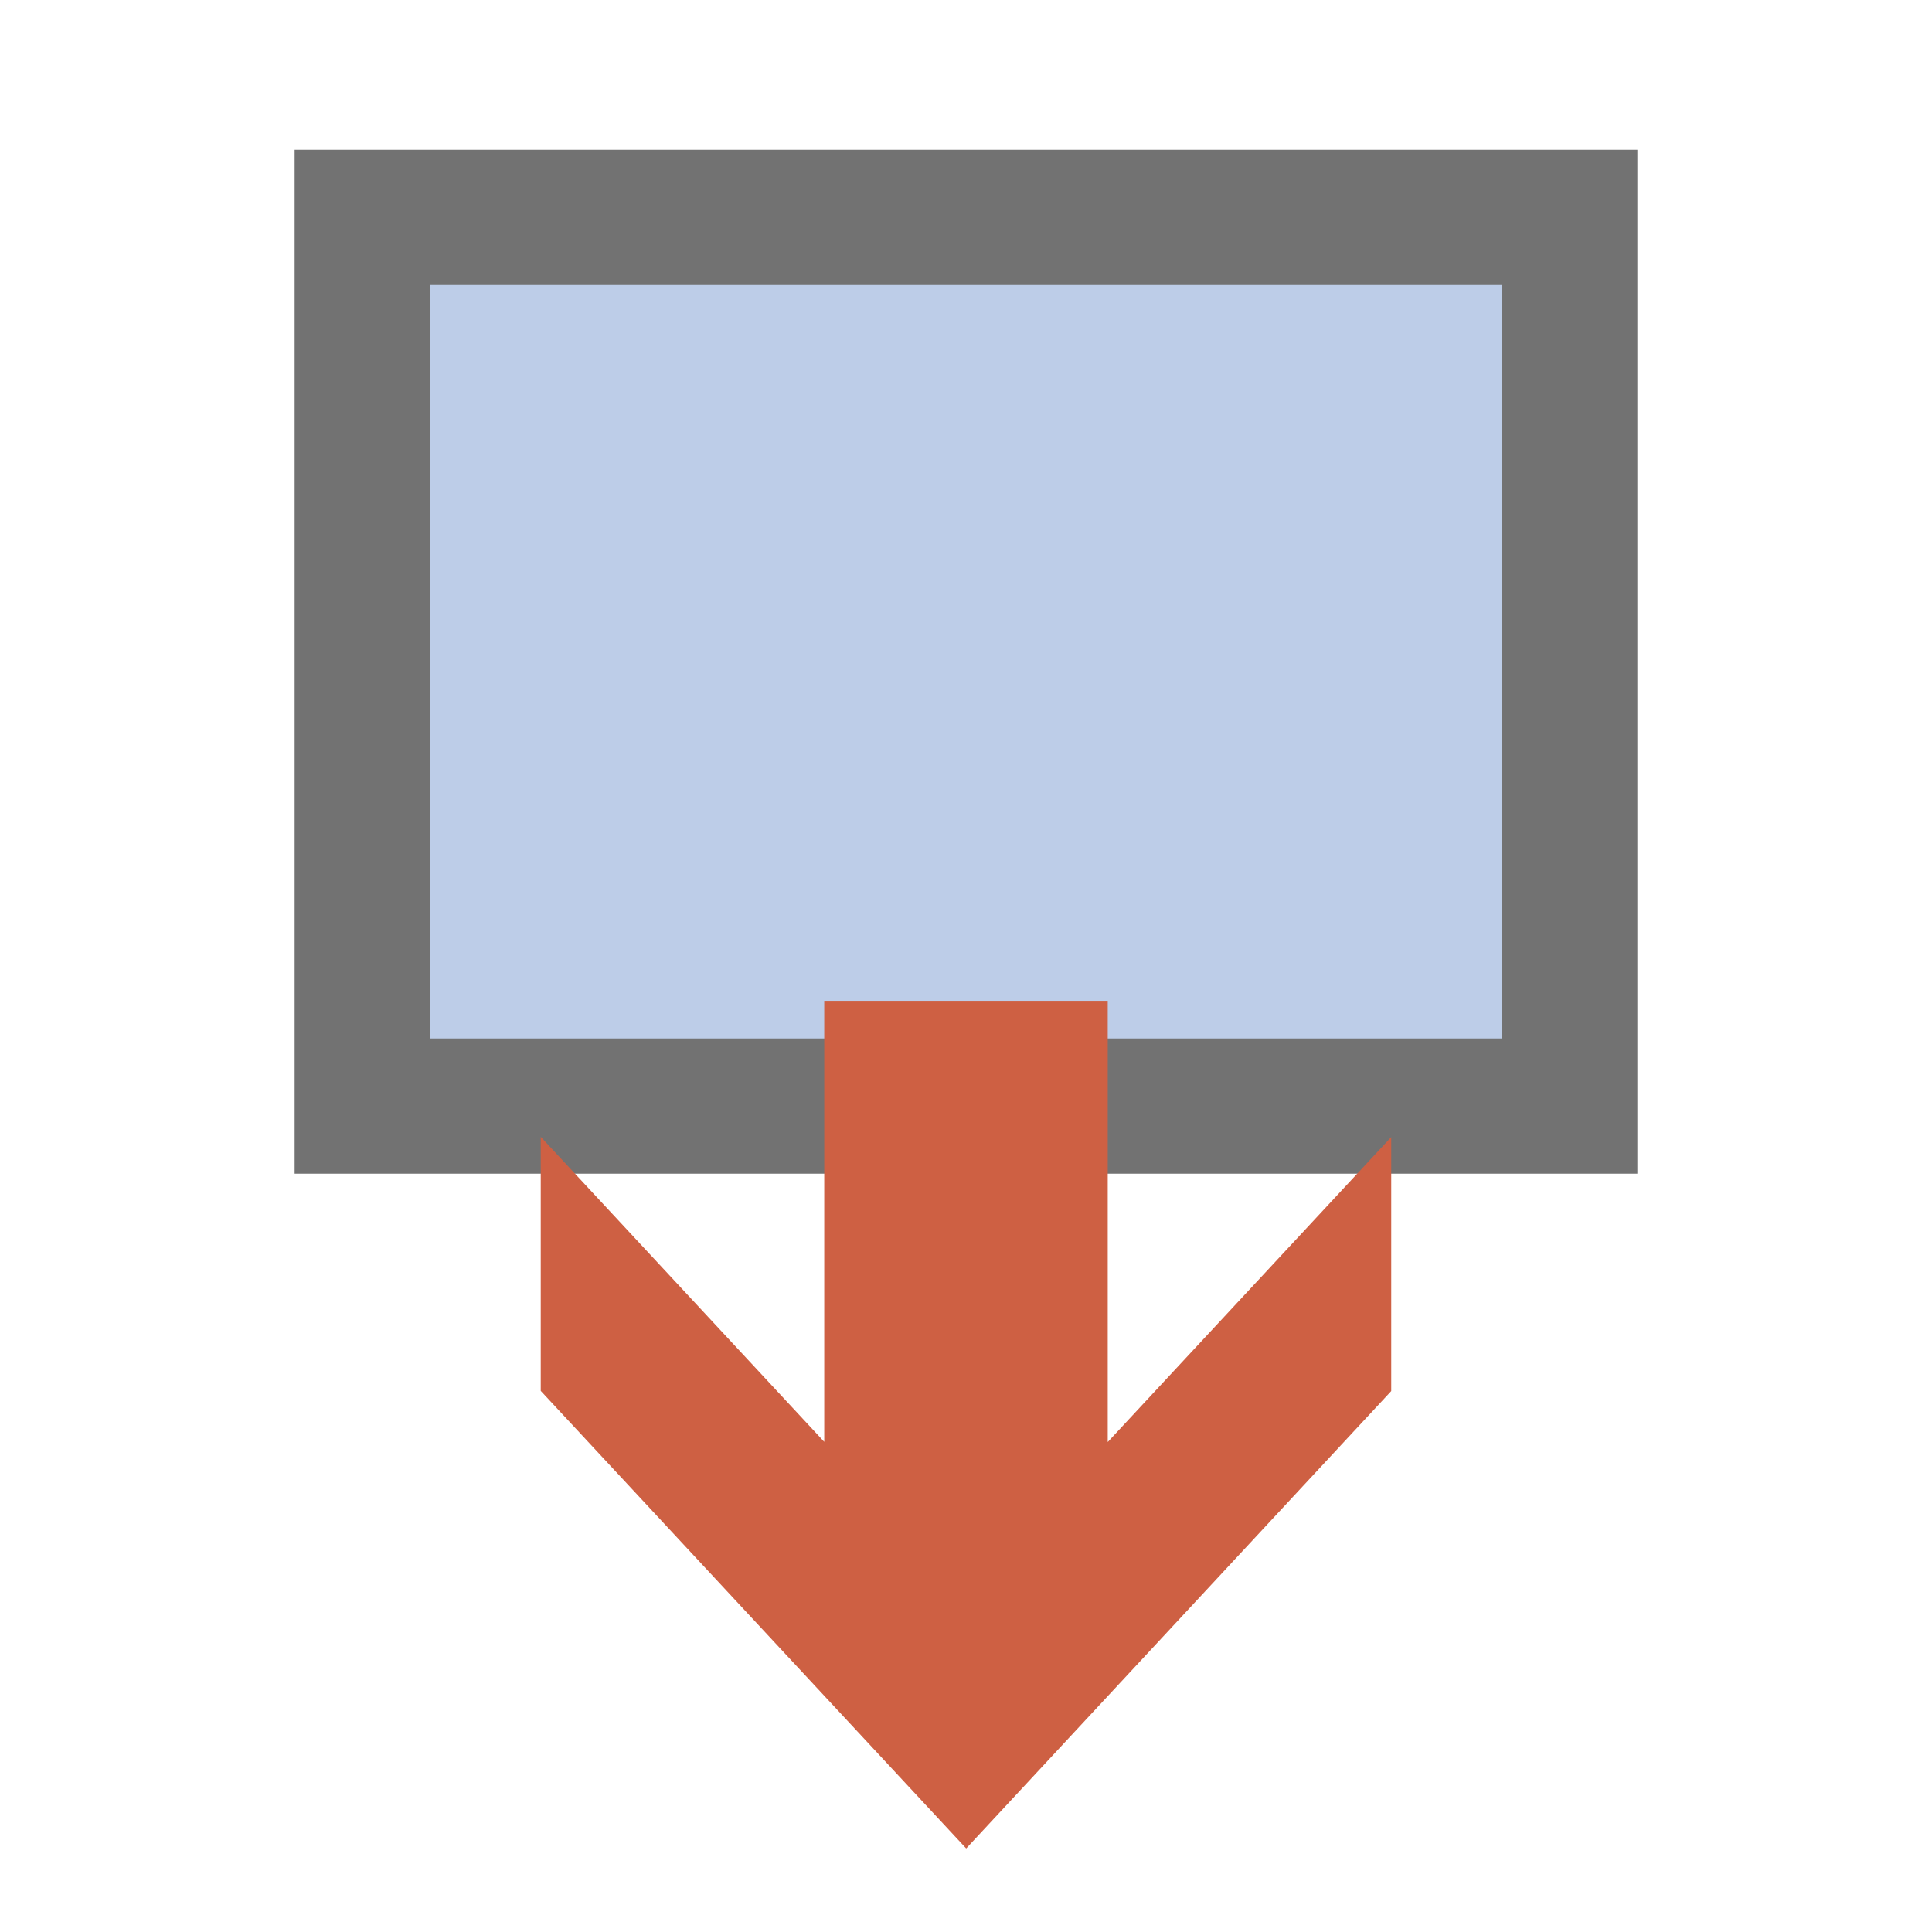
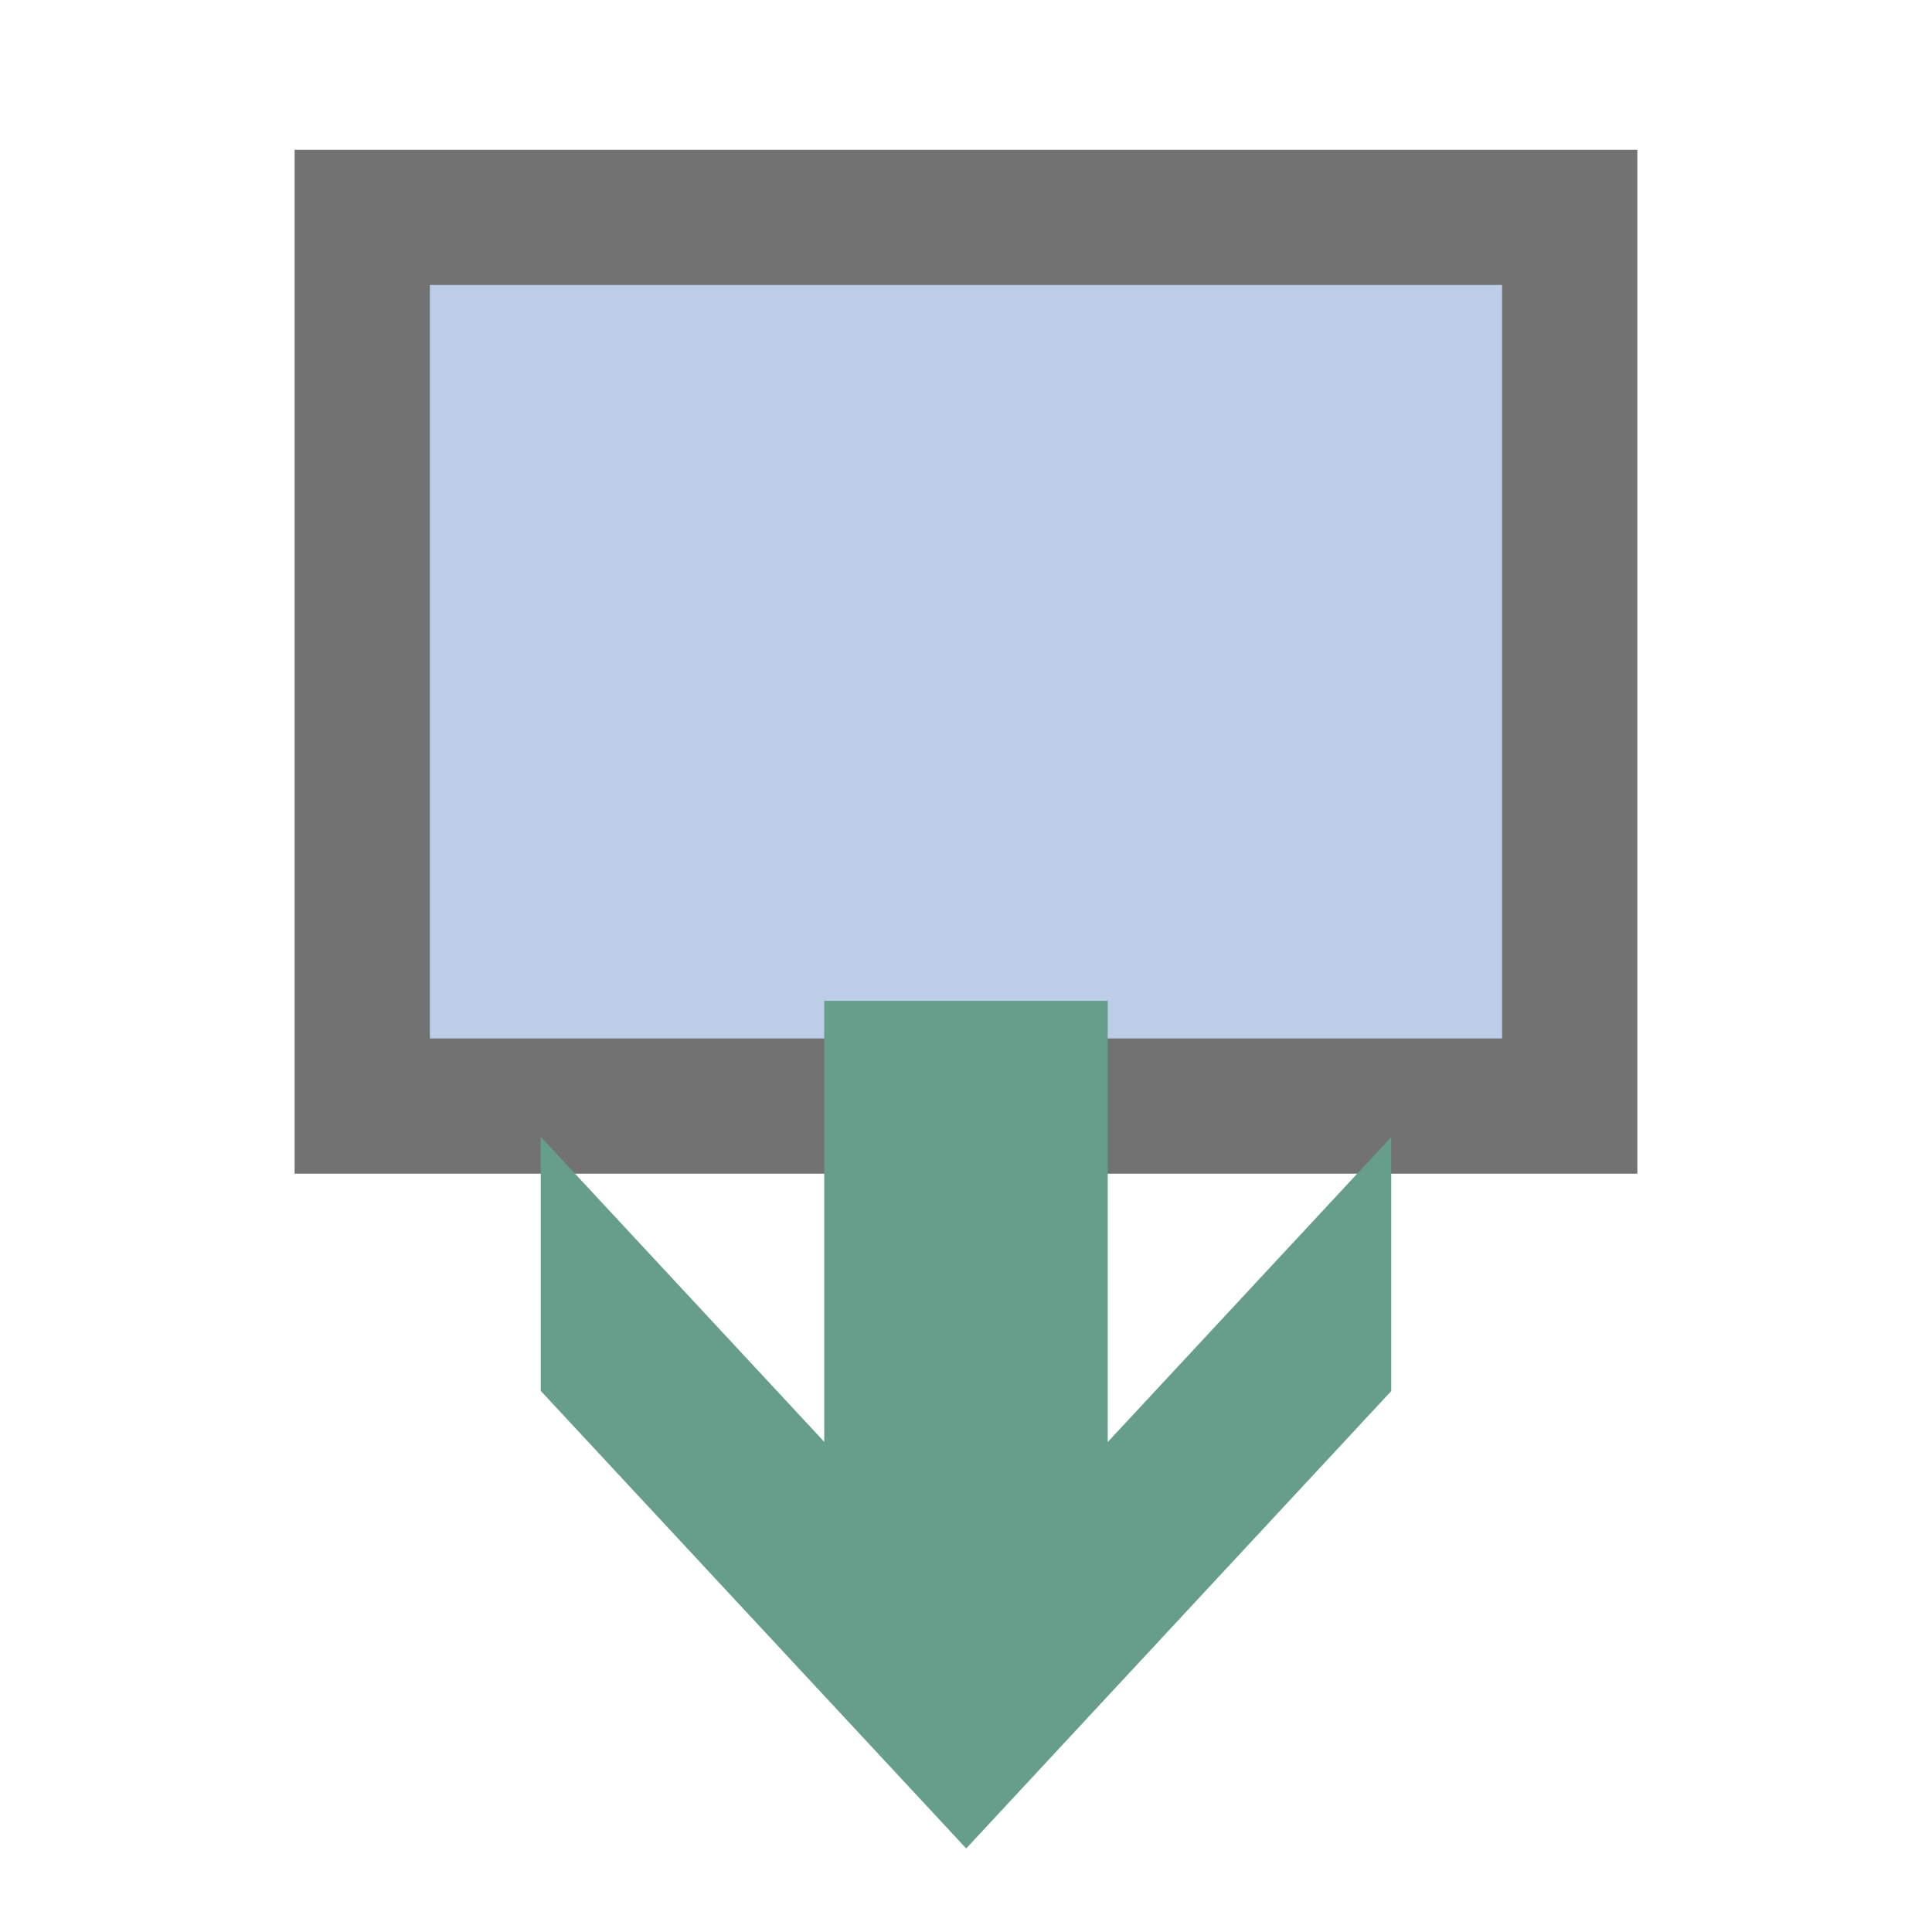
<svg xmlns="http://www.w3.org/2000/svg" version="1.1" id="图层_1" x="0px" y="0px" width="200px" height="200px" viewBox="0 0 200 200" enable-background="new 0 0 200 200" xml:space="preserve">
  <g>
    <rect x="37.499" y="22.5" fill="#BDCDE8" stroke="#727272" stroke-width="14" stroke-miterlimit="10" width="125" height="92" />
  </g>
-   <path fill="#CE6043" d="M144.021,117.71l-29.348,31.57v-45.674H85.325v45.652l-29.348-31.574v26.299l44.045,47.369l43.998-47.348  V117.71z" />
+   <path fill="#669E8B" d="M144.021,117.71l-29.349,31.569v-45.674H85.325v45.652l-29.348-31.574v26.299l44.045,47.369l43.998-47.348  V117.71H144.021z" />
</svg>
